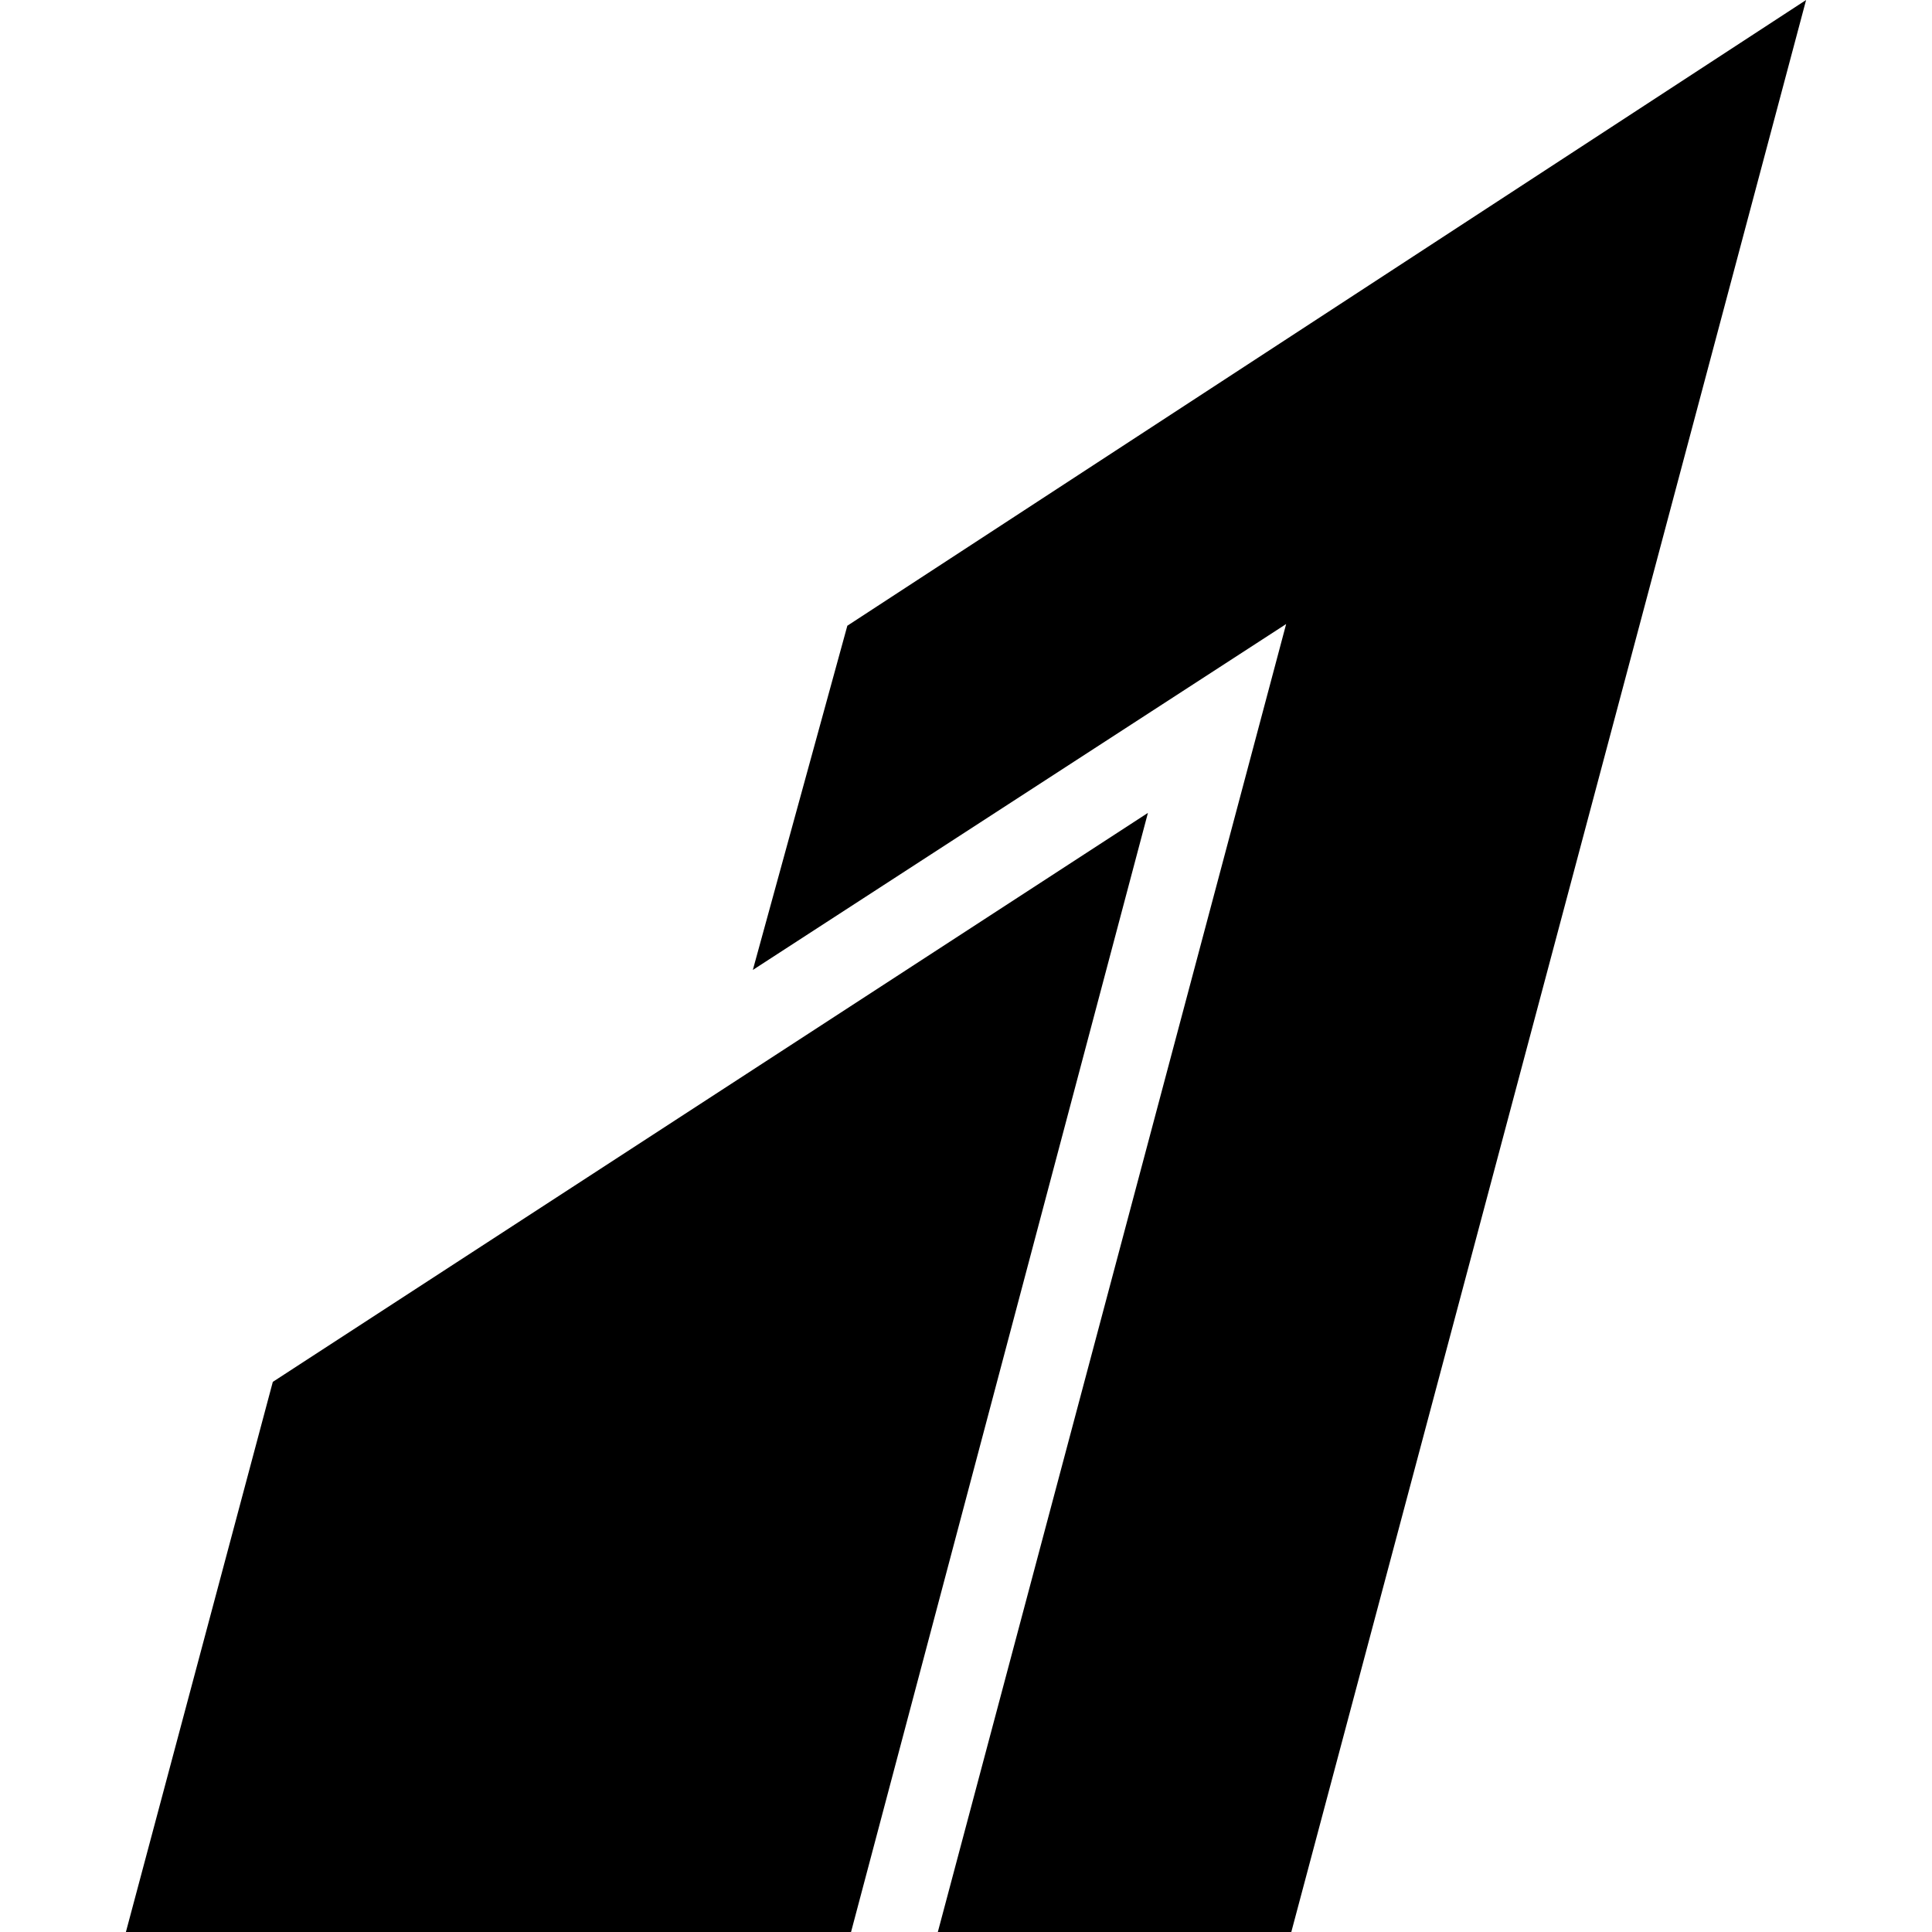
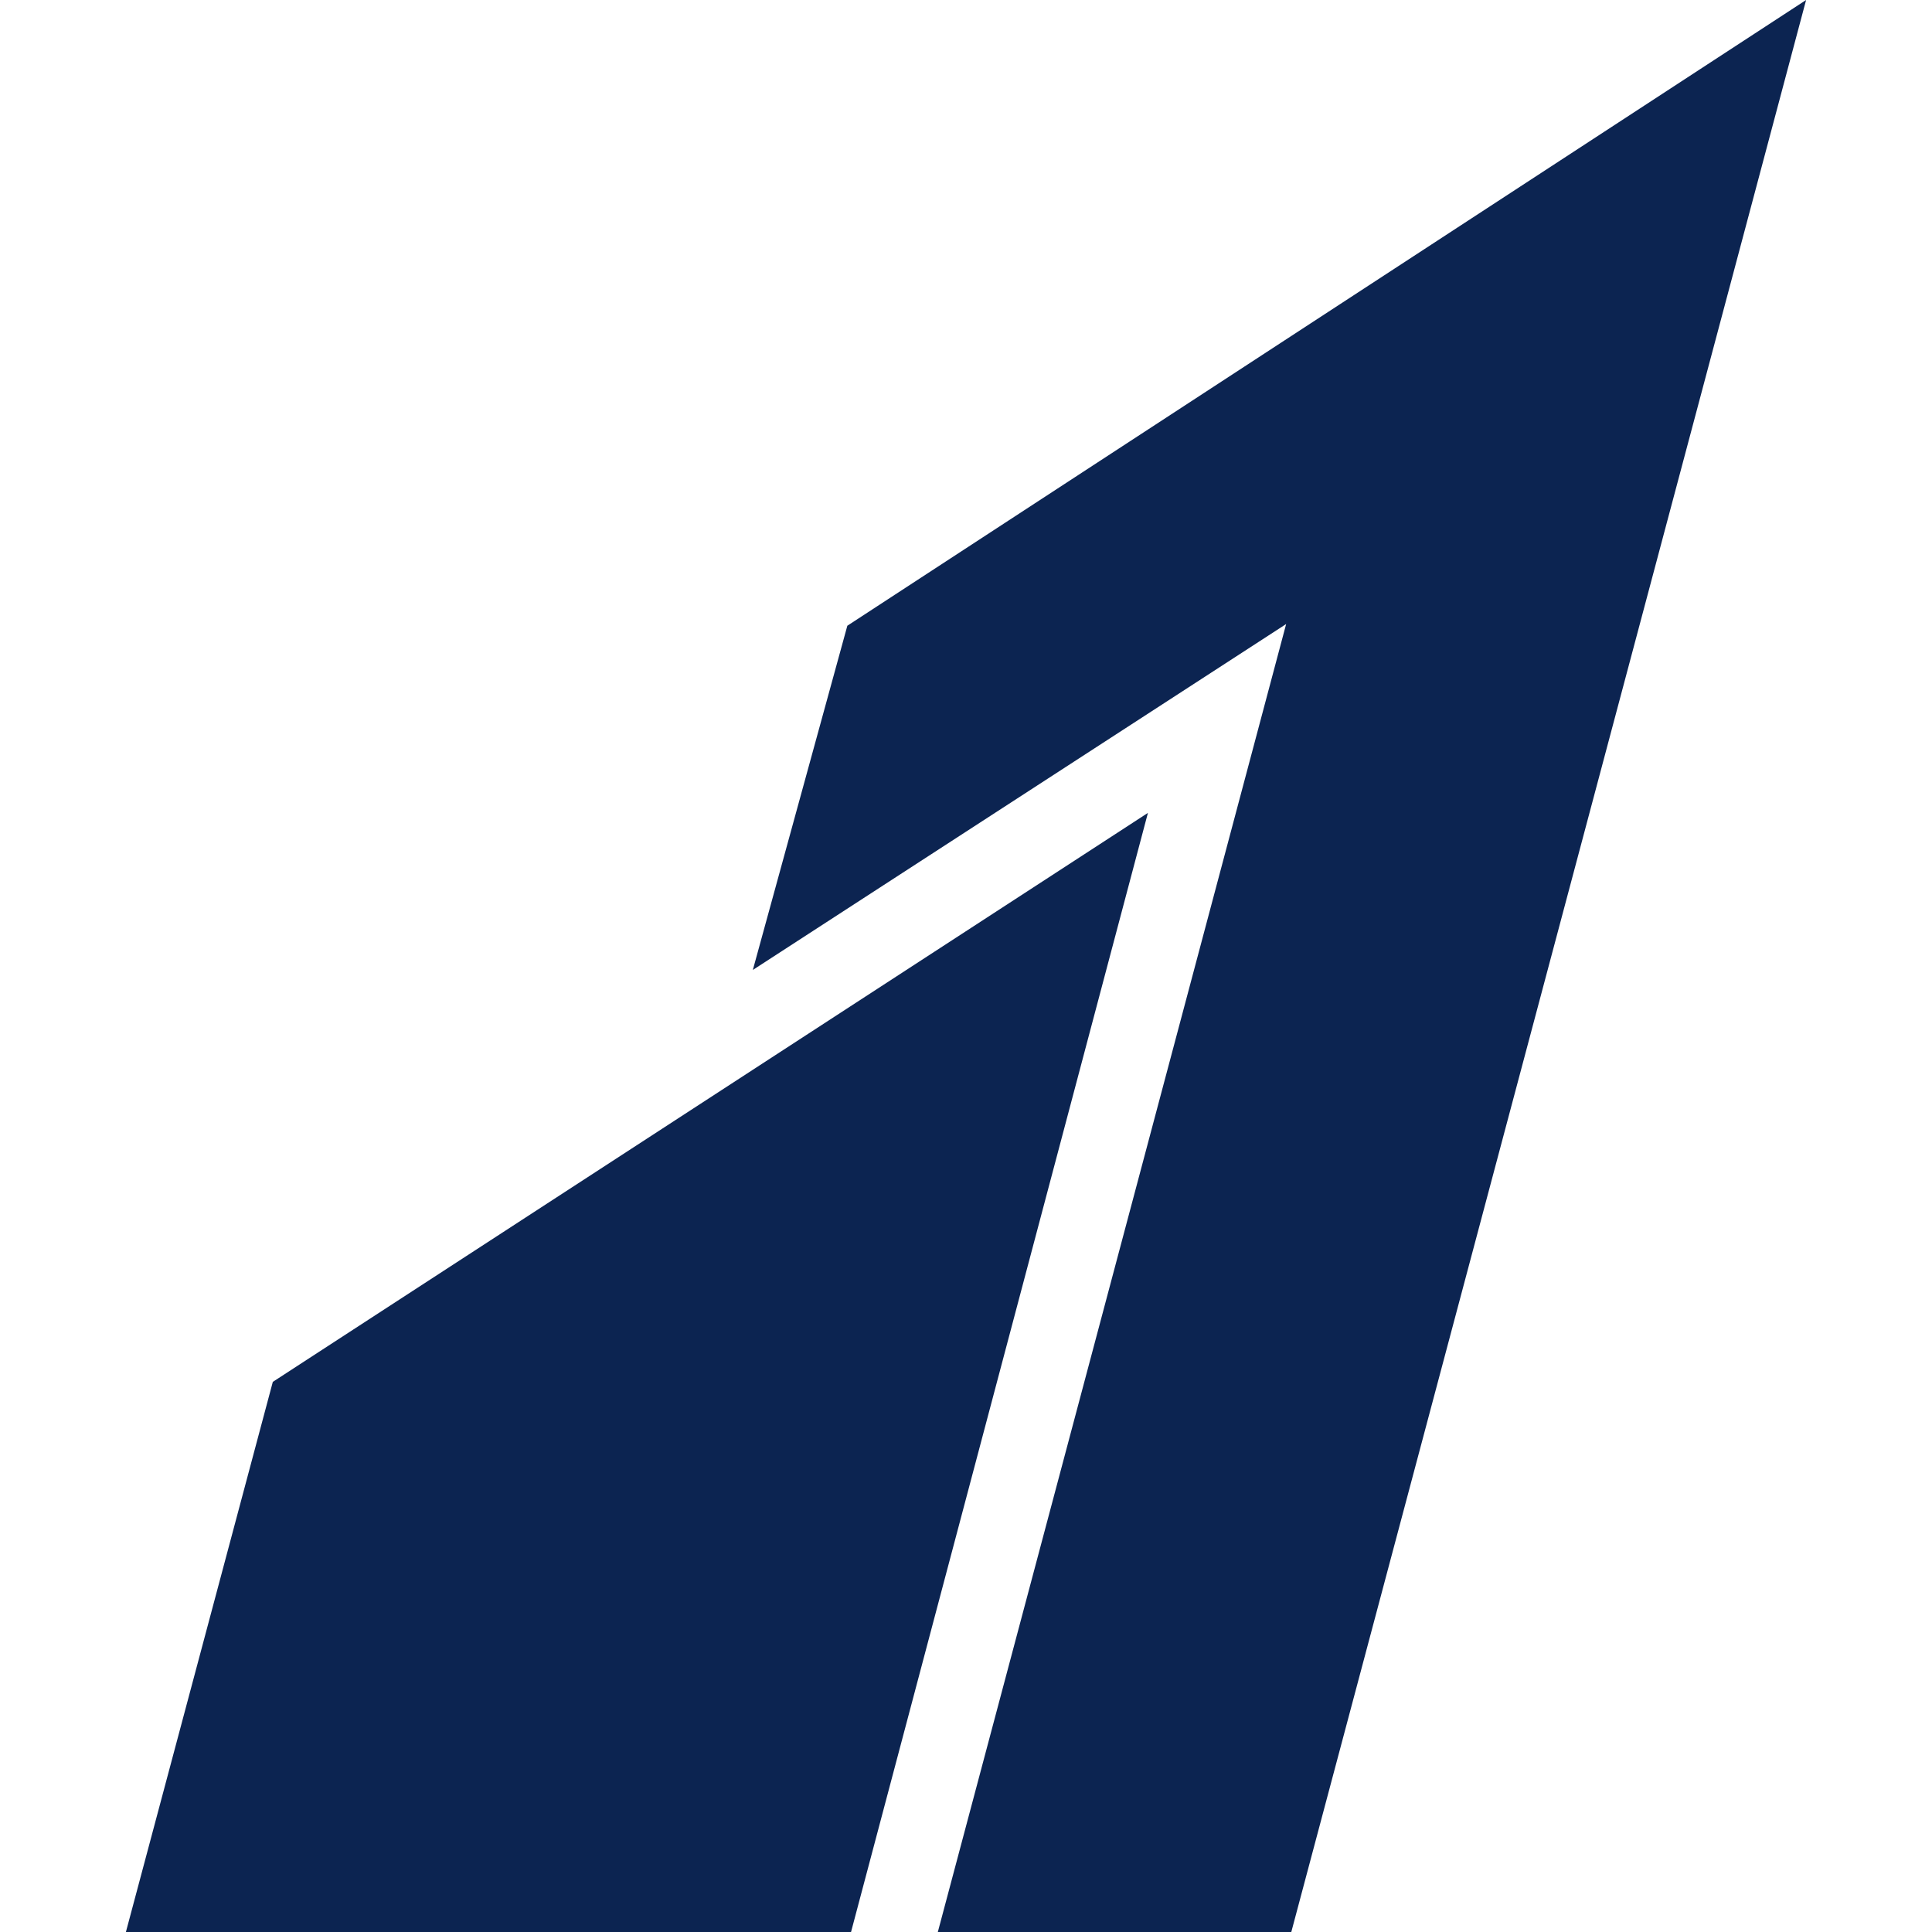
<svg xmlns="http://www.w3.org/2000/svg" role="img" viewBox="0 0 24 24">
-   <path d="M22.436 0l-11.91 7.773-1.174 4.276 6.625-4.297L11.65 24h4.391l6.395-24zM14.26 10.098L3.389 17.166 1.564 24h9.008l3.688-13.902Z" />
+   <path fill="#0C2451" d="M22.436 0l-11.91 7.773-1.174 4.276 6.625-4.297L11.65 24h4.391l6.395-24zM14.26 10.098L3.389 17.166 1.564 24h9.008l3.688-13.902Z" />
</svg>
